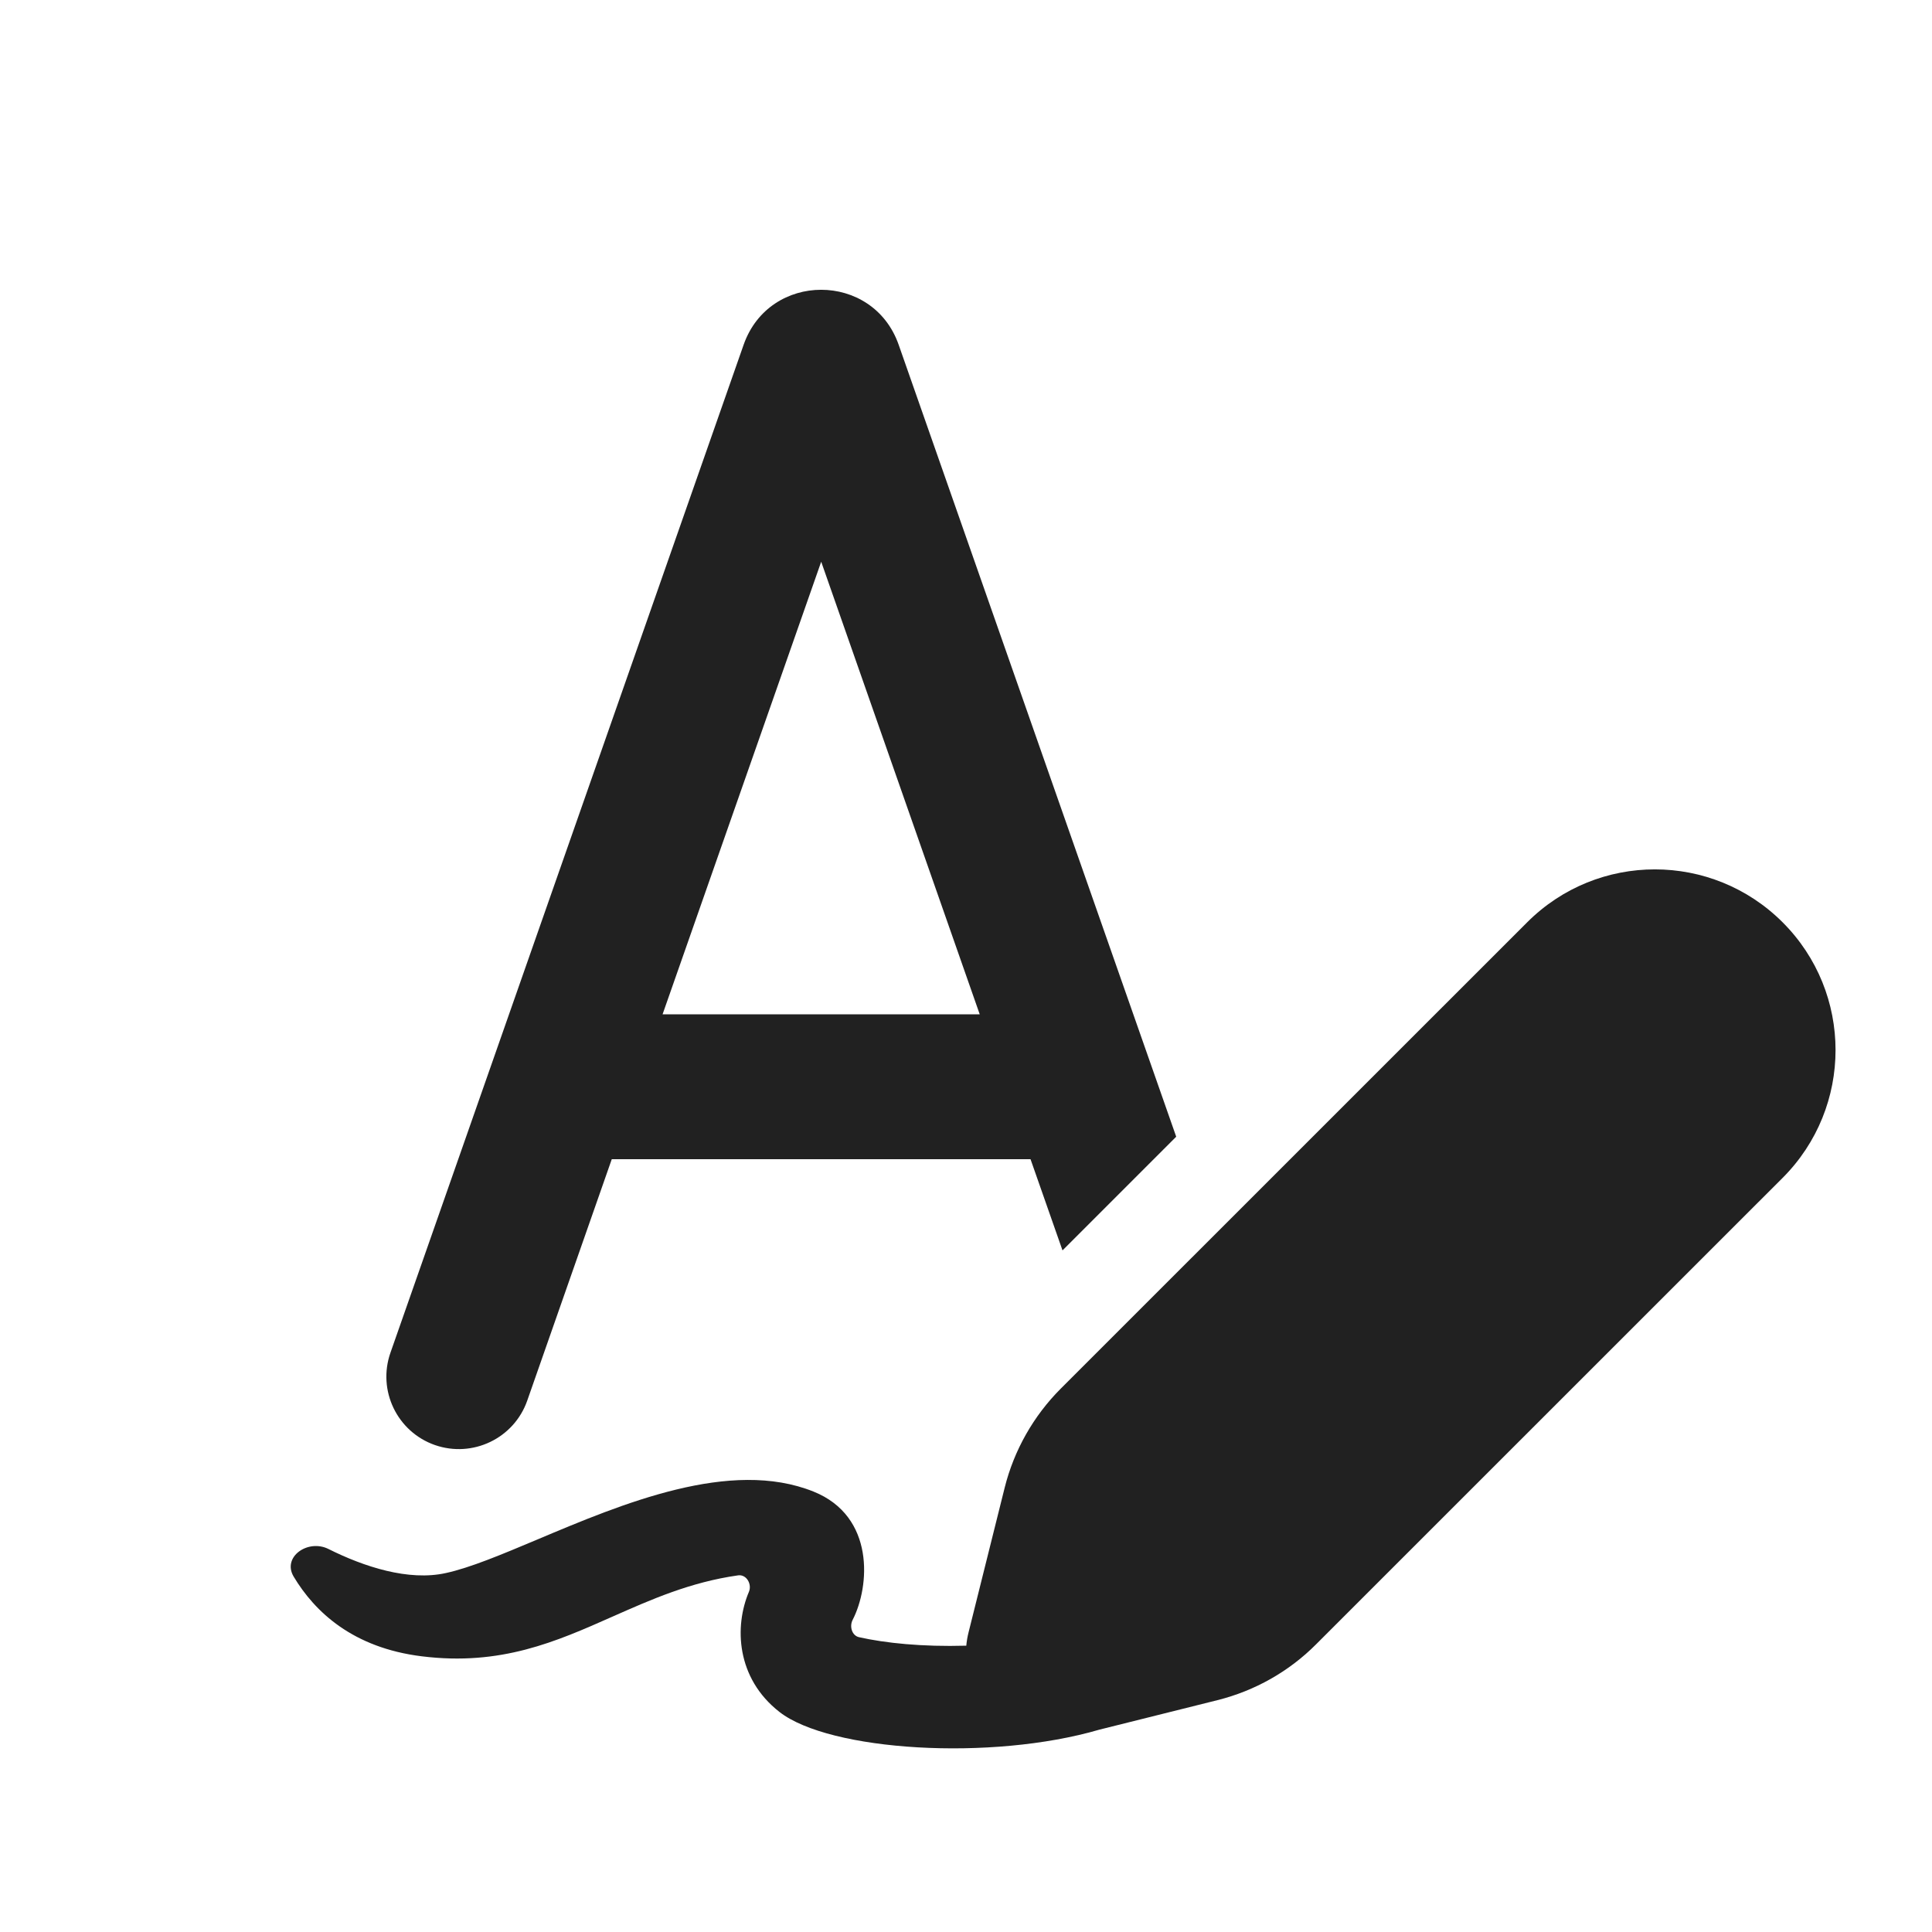
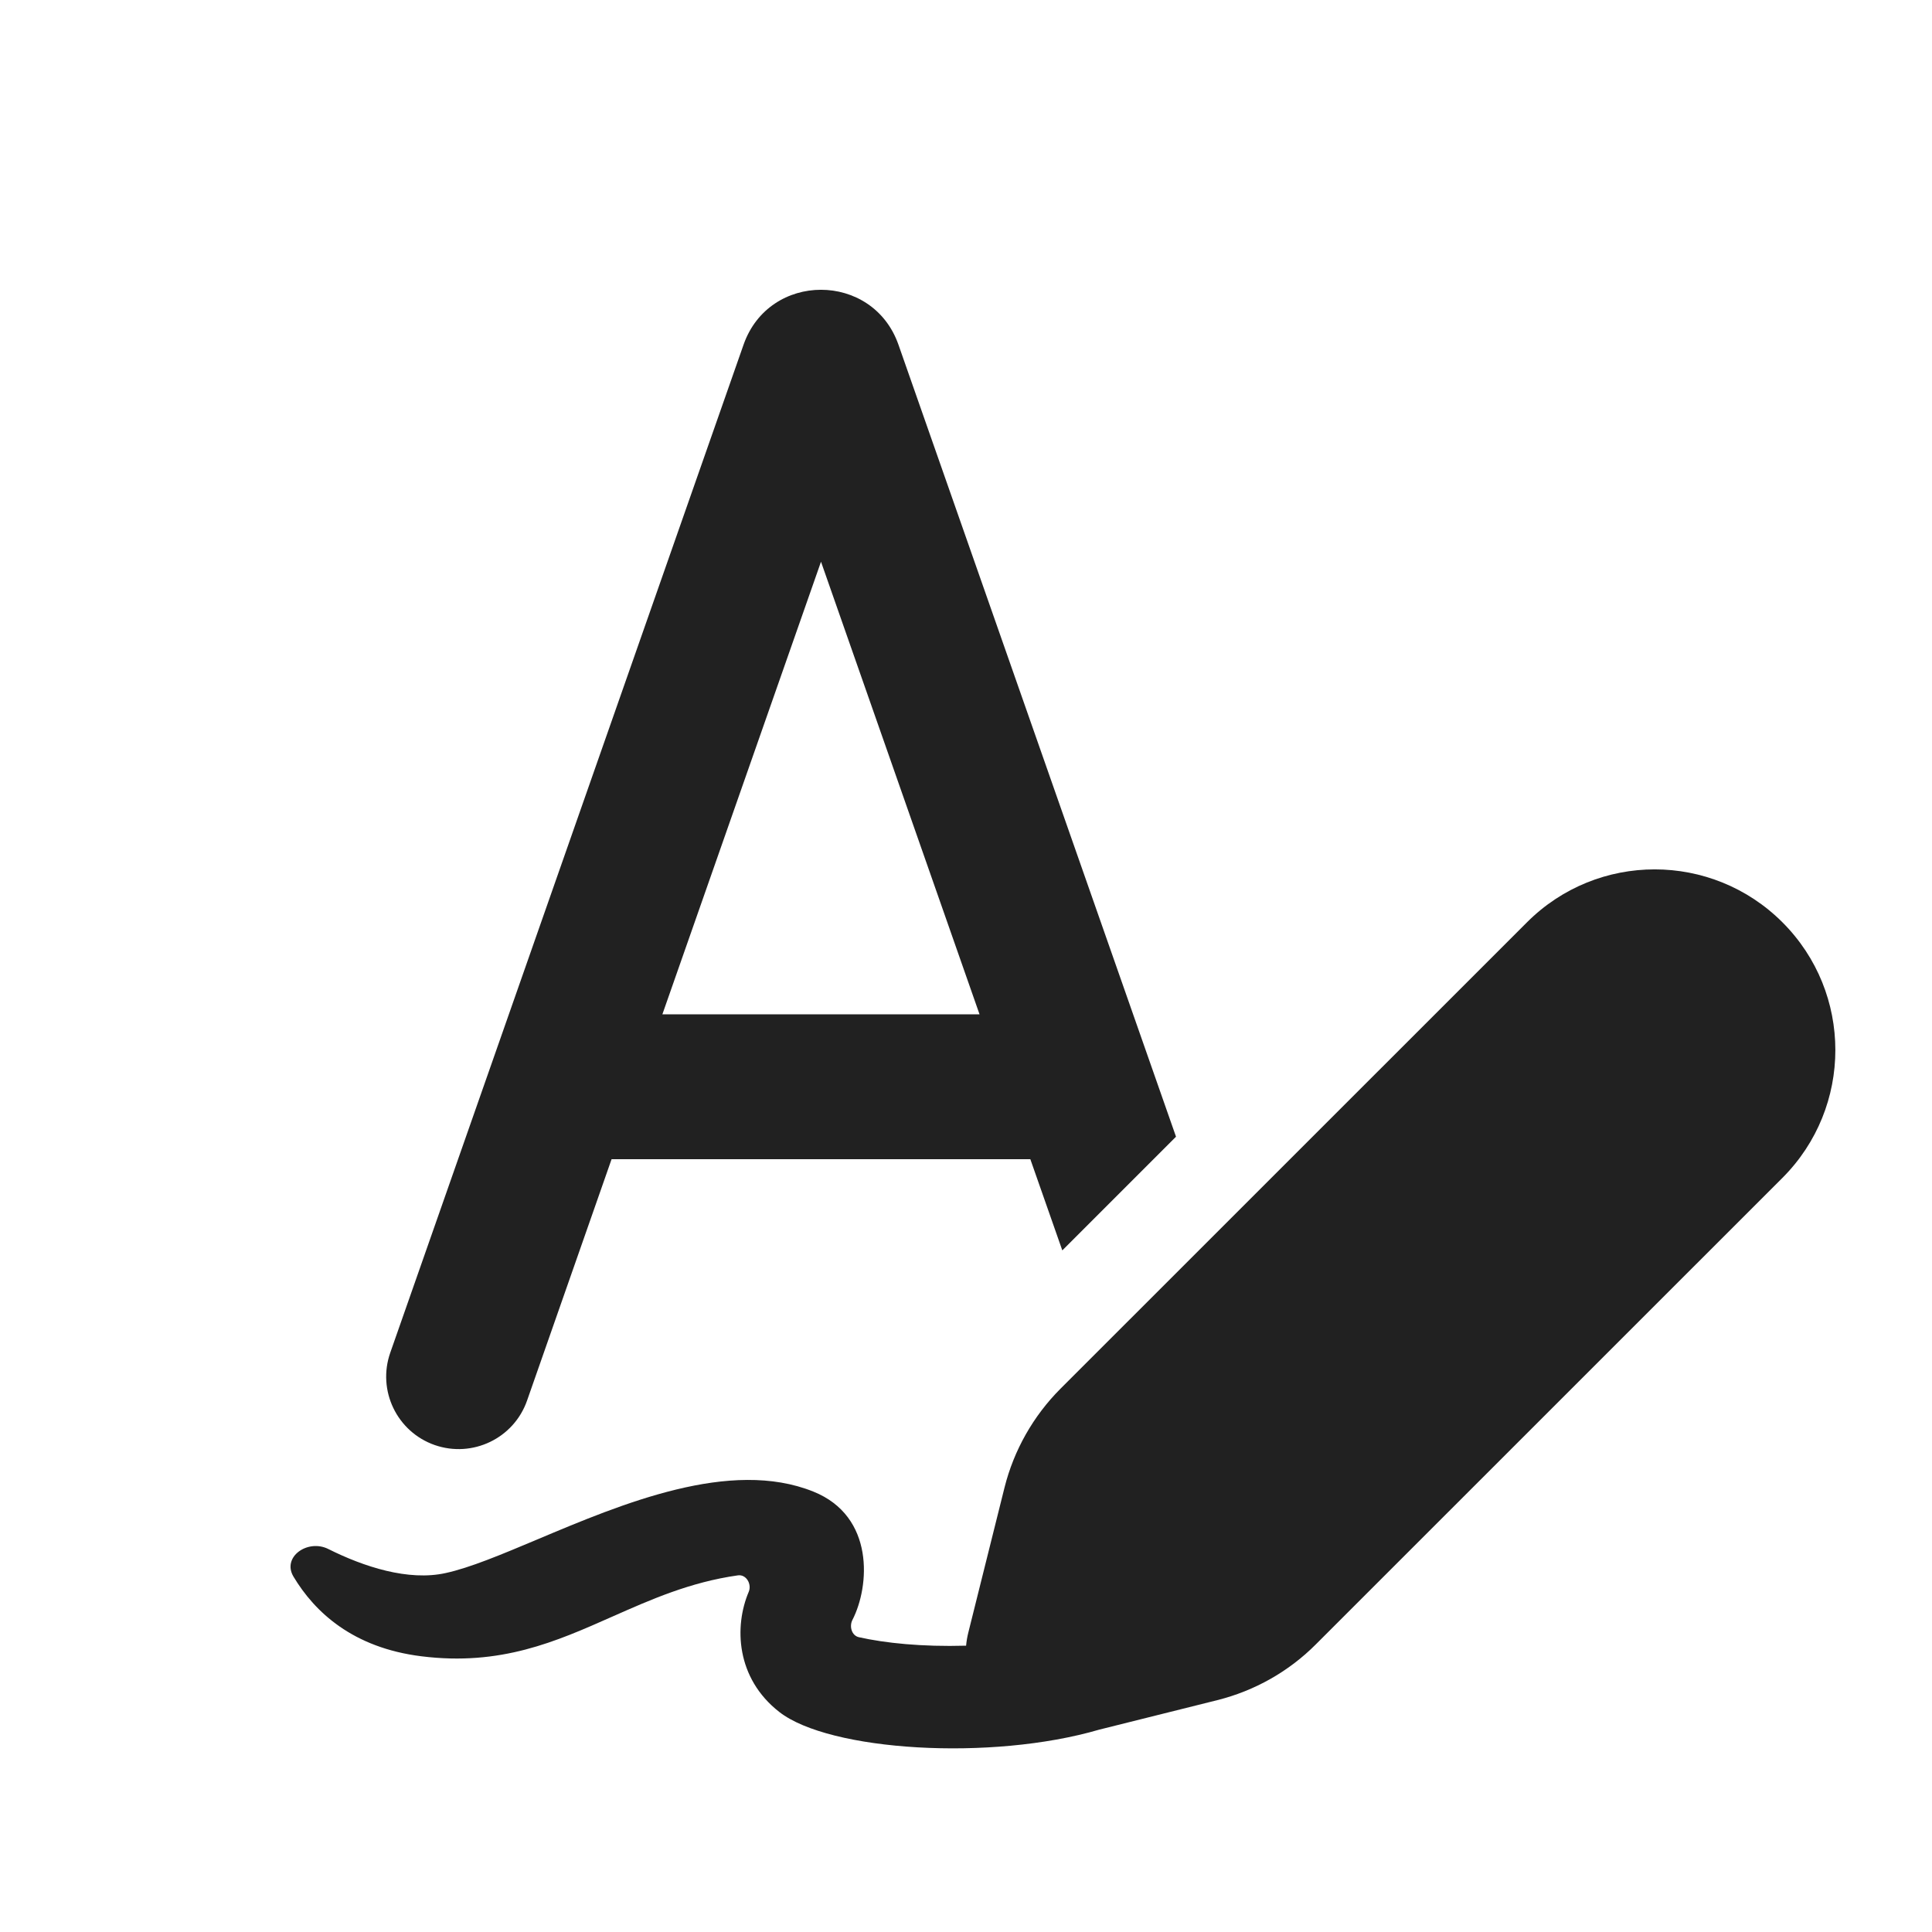
<svg xmlns="http://www.w3.org/2000/svg" width="20" height="20" viewBox="0 0 20 20" fill="none">
-   <path d="M10.142 10.5H6.859L8.501 5.815L10.142 10.5ZM10.668 12L10.999 12.944L12.176 11.767L9.303 3.569C9.037 2.81 7.964 2.81 7.698 3.569L4.042 14.003C3.905 14.394 4.111 14.822 4.502 14.959C4.893 15.095 5.321 14.89 5.458 14.499L6.333 12H10.668ZM15.809 9.548L10.979 14.377C10.698 14.659 10.498 15.012 10.401 15.398L10.027 16.896C10.015 16.943 10.007 16.99 10.003 17.036C9.544 17.049 9.164 17.009 8.892 16.948C8.819 16.931 8.792 16.837 8.826 16.77C9.006 16.422 9.059 15.697 8.422 15.441C7.562 15.095 6.444 15.565 5.56 15.938C5.194 16.092 4.868 16.229 4.616 16.284C4.229 16.37 3.768 16.219 3.4 16.035C3.188 15.929 2.918 16.117 3.04 16.321C3.259 16.687 3.654 17.058 4.366 17.146C5.186 17.248 5.757 16.994 6.341 16.735C6.741 16.558 7.146 16.378 7.641 16.308C7.727 16.296 7.786 16.398 7.753 16.478C7.601 16.835 7.62 17.372 8.069 17.722C8.587 18.127 10.26 18.233 11.382 17.905L12.603 17.6C12.99 17.503 13.343 17.304 13.624 17.022L18.454 12.193C19.184 11.462 19.184 10.278 18.454 9.548C17.723 8.817 16.539 8.817 15.809 9.548Z" fill="#212121" />
+   <path d="M10.14 10.5H6.857L8.499 5.815L10.14 10.5ZM10.666 12L10.997 12.944L12.174 11.767L9.301 3.569C9.035 2.81 7.962 2.81 7.697 3.569L4.04 14.003C3.903 14.394 4.109 14.822 4.5 14.959C4.891 15.095 5.319 14.89 5.456 14.499L6.331 12H10.666ZM15.807 9.548L10.977 14.377C10.696 14.659 10.496 15.012 10.399 15.398L10.025 16.896C10.013 16.943 10.005 16.99 10.001 17.036C9.542 17.049 9.162 17.009 8.89 16.948C8.817 16.931 8.79 16.837 8.824 16.77C9.004 16.422 9.057 15.697 8.42 15.441C7.561 15.095 6.442 15.565 5.558 15.938C5.192 16.092 4.866 16.229 4.614 16.284C4.227 16.37 3.766 16.219 3.398 16.035C3.186 15.929 2.916 16.117 3.038 16.321C3.257 16.687 3.652 17.058 4.364 17.146C5.184 17.248 5.755 16.994 6.339 16.735C6.739 16.558 7.144 16.378 7.639 16.308C7.725 16.296 7.784 16.398 7.751 16.478C7.599 16.835 7.618 17.372 8.067 17.722C8.585 18.127 10.258 18.233 11.38 17.905L12.601 17.6C12.988 17.503 13.341 17.304 13.622 17.022L18.452 12.193C19.182 11.462 19.182 10.278 18.452 9.548C17.721 8.817 16.537 8.817 15.807 9.548Z" fill="#212121" />
</svg>
